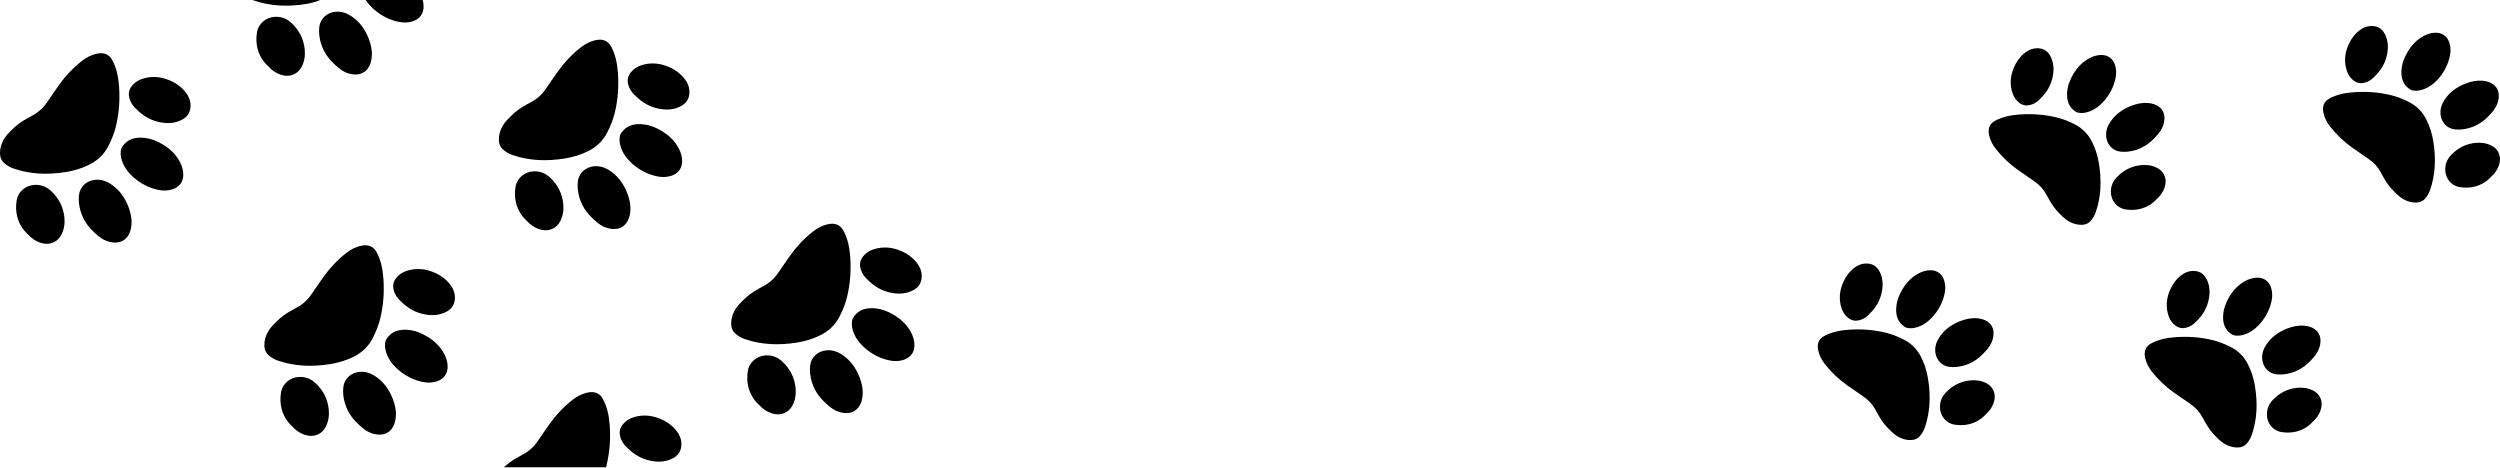
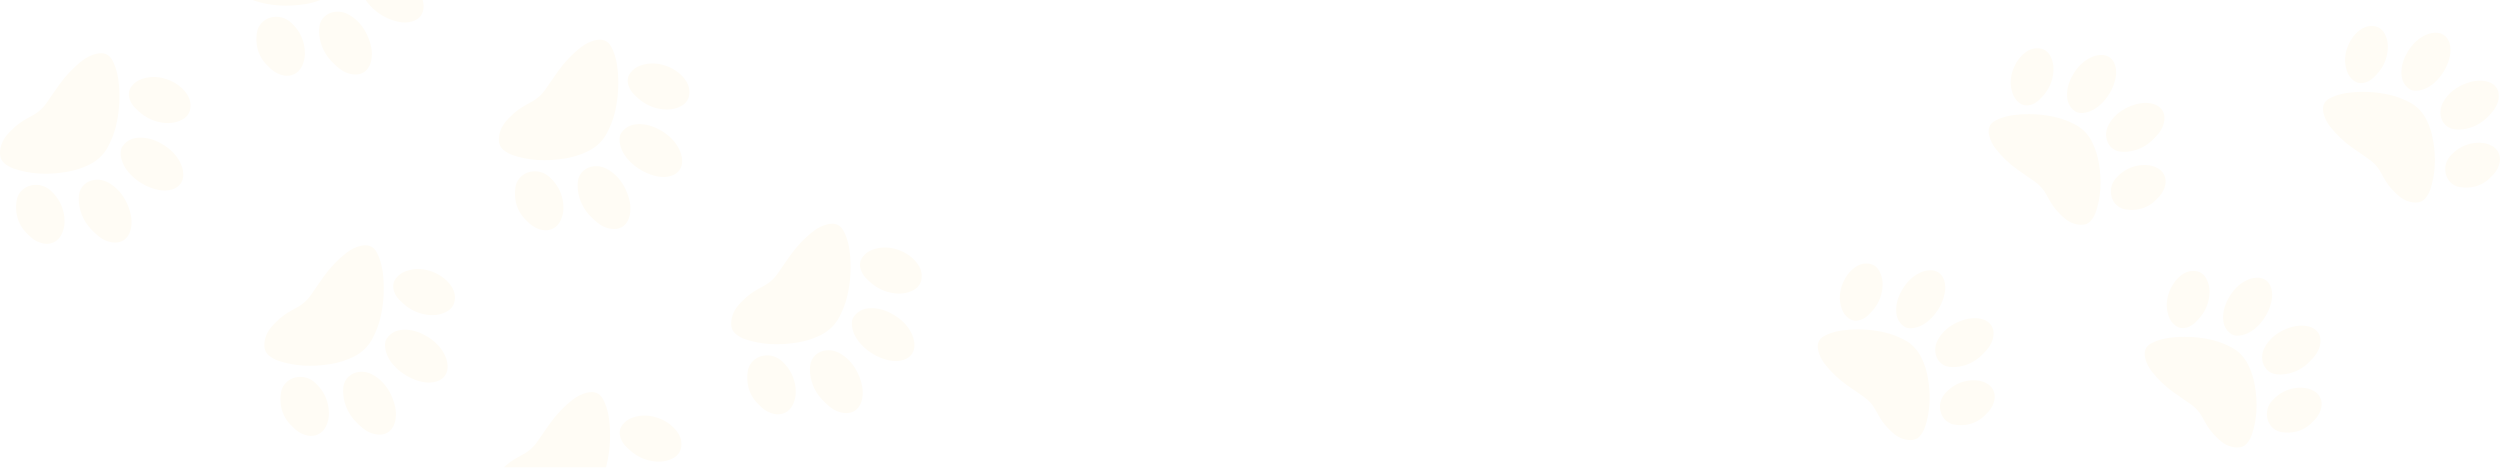
- <svg xmlns="http://www.w3.org/2000/svg" viewBox="0 0 214 40" fill="currentColor" preserveAspectRatio="xMinYMin meet">
-   <path d="M176.341 18.328C175.944 17.946 175.639 17.511 175.385 17.047C175.324 16.934 175.259 16.823 175.2 16.709C174.95 16.23 174.6 15.834 174.141 15.521C173.664 15.196 173.187 14.871 172.716 14.535C172.003 14.025 171.37 13.423 170.827 12.728C170.56 12.386 170.379 12.017 170.283 11.638C170.126 11.017 170.309 10.594 170.774 10.341C171.392 10.004 172.106 9.854 172.871 9.8C173.897 9.728 174.953 9.785 176.055 10.054C176.578 10.181 177.093 10.386 177.606 10.648C178.272 10.989 178.751 11.493 179.082 12.151C179.386 12.757 179.564 13.366 179.665 13.974C179.918 15.486 179.836 16.881 179.401 18.149C179.303 18.437 179.155 18.692 178.964 18.911C178.688 19.226 178.28 19.296 177.795 19.209C177.324 19.123 176.899 18.875 176.514 18.5C176.456 18.443 176.399 18.385 176.341 18.328Z" />
-   <path d="M184.397 11.845C183.779 12.493 183.029 12.882 182.138 12.982C181.929 13.005 181.713 13.004 181.504 12.98C180.819 12.904 180.362 12.358 180.292 11.723C180.241 11.254 180.38 10.836 180.632 10.451C181.072 9.783 181.694 9.345 182.431 9.059C182.908 8.874 183.4 8.77 183.915 8.821C184.233 8.853 184.538 8.936 184.797 9.129C185.169 9.405 185.31 9.79 185.271 10.245C185.233 10.695 185.048 11.086 184.769 11.434C184.653 11.578 184.522 11.708 184.397 11.845Z" />
-   <path d="M180.007 8.753C179.603 9.173 179.147 9.49 178.58 9.624C178.353 9.677 178.121 9.692 177.892 9.644C177.807 9.626 177.721 9.589 177.649 9.54C177.08 9.157 176.907 8.597 176.944 7.946C176.977 7.362 177.178 6.833 177.476 6.338C177.824 5.76 178.273 5.282 178.88 4.969C179.176 4.816 179.487 4.717 179.823 4.706C180.424 4.687 180.87 5.003 181.051 5.578C181.167 5.947 181.168 6.322 181.089 6.698C180.935 7.428 180.604 8.07 180.113 8.631C180.076 8.674 180.038 8.717 180.007 8.753Z" />
-   <path d="M184.62 17.037C184.228 17.462 183.752 17.746 183.191 17.884C182.782 17.985 182.368 17.99 181.952 17.926C181.184 17.808 180.727 17.166 180.693 16.501C180.668 16.001 180.83 15.568 181.17 15.2C181.746 14.579 182.452 14.215 183.297 14.134C183.772 14.088 184.232 14.157 184.66 14.376C185.195 14.649 185.463 15.201 185.355 15.791C185.284 16.18 185.101 16.515 184.844 16.811C184.775 16.891 184.695 16.962 184.62 17.037Z" />
-   <path d="M174.649 8.45C174.506 8.609 174.294 8.789 174.031 8.901C173.621 9.076 173.222 9.085 172.852 8.802C172.579 8.593 172.39 8.319 172.279 7.996C172.012 7.225 172.086 6.471 172.408 5.734C172.626 5.235 172.947 4.811 173.382 4.481C173.682 4.254 174.023 4.125 174.404 4.129C174.9 4.134 175.274 4.354 175.509 4.795C175.799 5.341 175.833 5.922 175.722 6.516C175.584 7.253 175.236 7.88 174.649 8.45Z" />
-   <path d="M204.962 16.422C204.565 16.04 204.26 15.605 204.006 15.141C203.945 15.028 203.88 14.916 203.821 14.803C203.571 14.324 203.221 13.928 202.762 13.615C202.285 13.29 201.808 12.965 201.337 12.629C200.624 12.119 199.991 11.517 199.448 10.822C199.181 10.48 199 10.111 198.904 9.732C198.747 9.11 198.93 8.688 199.395 8.435C200.013 8.097 200.727 7.947 201.492 7.894C202.518 7.822 203.574 7.879 204.676 8.148C205.199 8.275 205.714 8.48 206.227 8.742C206.893 9.082 207.372 9.586 207.703 10.245C208.007 10.851 208.185 11.46 208.286 12.068C208.539 13.58 208.457 14.975 208.023 16.243C207.924 16.531 207.776 16.786 207.585 17.005C207.309 17.32 206.901 17.39 206.416 17.303C205.945 17.217 205.52 16.969 205.135 16.594C205.077 16.537 205.02 16.479 204.962 16.422Z" />
-   <path d="M213.018 9.939C212.4 10.586 211.651 10.976 210.759 11.076C210.55 11.099 210.334 11.097 210.125 11.074C209.44 10.998 208.983 10.452 208.913 9.816C208.862 9.347 209.001 8.93 209.253 8.545C209.693 7.877 210.315 7.438 211.052 7.153C211.529 6.968 212.021 6.864 212.536 6.915C212.854 6.946 213.159 7.03 213.418 7.222C213.79 7.499 213.931 7.883 213.892 8.339C213.854 8.789 213.669 9.18 213.39 9.528C213.274 9.672 213.143 9.802 213.018 9.939Z" />
-   <path d="M208.628 6.847C208.224 7.266 207.768 7.583 207.201 7.717C206.974 7.771 206.742 7.786 206.513 7.738C206.428 7.72 206.342 7.682 206.27 7.634C205.701 7.251 205.528 6.691 205.565 6.04C205.598 5.456 205.799 4.927 206.097 4.432C206.445 3.854 206.894 3.376 207.501 3.062C207.797 2.91 208.108 2.811 208.444 2.8C209.045 2.781 209.491 3.097 209.672 3.671C209.788 4.041 209.789 4.416 209.71 4.792C209.556 5.522 209.225 6.164 208.734 6.725C208.697 6.768 208.659 6.811 208.628 6.847Z" />
-   <path d="M213.241 15.131C212.849 15.556 212.373 15.84 211.812 15.978C211.403 16.079 210.989 16.084 210.573 16.02C209.805 15.902 209.348 15.26 209.314 14.595C209.289 14.095 209.451 13.662 209.791 13.294C210.367 12.673 211.073 12.309 211.918 12.228C212.393 12.182 212.853 12.251 213.281 12.47C213.816 12.743 214.084 13.295 213.976 13.885C213.905 14.274 213.722 14.609 213.465 14.905C213.396 14.985 213.316 15.056 213.241 15.131Z" />
-   <path d="M203.27 6.544C203.127 6.703 202.915 6.883 202.652 6.995C202.242 7.17 201.843 7.179 201.473 6.896C201.2 6.687 201.011 6.413 200.9 6.09C200.633 5.319 200.707 4.565 201.029 3.828C201.247 3.329 201.568 2.905 202.003 2.575C202.303 2.348 202.644 2.219 203.025 2.223C203.521 2.228 203.895 2.448 204.13 2.889C204.42 3.435 204.454 4.016 204.343 4.61C204.205 5.347 203.857 5.974 203.27 6.544Z" />
-   <path d="M189.698 37.389C189.3 37.008 188.996 36.572 188.742 36.108C188.68 35.996 188.615 35.884 188.556 35.771C188.306 35.292 187.957 34.895 187.498 34.582C187.021 34.258 186.544 33.932 186.073 33.596C185.359 33.087 184.727 32.484 184.183 31.789C183.916 31.447 183.736 31.078 183.64 30.7C183.483 30.078 183.665 29.655 184.13 29.402C184.749 29.065 185.463 28.915 186.228 28.861C187.253 28.789 188.309 28.846 189.412 29.115C189.935 29.243 190.45 29.447 190.962 29.709C191.629 30.05 192.107 30.554 192.438 31.213C192.743 31.819 192.92 32.427 193.022 33.035C193.274 34.548 193.192 35.943 192.758 37.211C192.659 37.499 192.511 37.753 192.32 37.972C192.045 38.288 191.637 38.358 191.152 38.27C190.68 38.185 190.255 37.937 189.871 37.561C189.812 37.505 189.755 37.447 189.698 37.389Z" />
-   <path d="M197.754 30.906C197.135 31.554 196.386 31.943 195.495 32.043C195.286 32.067 195.07 32.065 194.861 32.041C194.176 31.965 193.719 31.42 193.649 30.784C193.597 30.315 193.736 29.898 193.989 29.513C194.428 28.844 195.05 28.406 195.788 28.12C196.264 27.935 196.756 27.832 197.271 27.883C197.59 27.914 197.895 27.997 198.154 28.19C198.525 28.467 198.667 28.851 198.628 29.306C198.589 29.757 198.405 30.148 198.125 30.496C198.01 30.639 197.878 30.77 197.754 30.906Z" />
-   <path d="M193.363 27.814C192.96 28.234 192.503 28.551 191.936 28.685C191.709 28.739 191.478 28.754 191.248 28.706C191.164 28.688 191.077 28.65 191.005 28.602C190.436 28.218 190.264 27.658 190.301 27.007C190.334 26.424 190.535 25.894 190.832 25.399C191.18 24.821 191.63 24.344 192.237 24.03C192.532 23.877 192.844 23.779 193.179 23.768C193.781 23.749 194.227 24.064 194.408 24.639C194.524 25.009 194.525 25.384 194.446 25.759C194.292 26.489 193.961 27.131 193.47 27.692C193.432 27.735 193.395 27.778 193.363 27.814Z" />
-   <path d="M197.976 36.098C197.585 36.523 197.109 36.807 196.548 36.946C196.138 37.046 195.725 37.052 195.308 36.988C194.541 36.869 194.083 36.227 194.05 35.562C194.024 35.062 194.186 34.63 194.527 34.262C195.102 33.64 195.808 33.277 196.654 33.195C197.128 33.15 197.588 33.218 198.016 33.437C198.551 33.711 198.82 34.263 198.712 34.852C198.641 35.242 198.458 35.577 198.2 35.873C198.131 35.953 198.051 36.023 197.976 36.098Z" />
-   <path d="M188.005 27.512C187.863 27.671 187.651 27.851 187.388 27.963C186.978 28.137 186.578 28.146 186.208 27.863C185.935 27.655 185.747 27.381 185.635 27.058C185.369 26.287 185.443 25.532 185.764 24.796C185.982 24.297 186.303 23.873 186.739 23.543C187.039 23.315 187.38 23.187 187.76 23.191C188.257 23.196 188.631 23.415 188.865 23.857C189.156 24.403 189.19 24.983 189.079 25.577C188.941 26.315 188.592 26.941 188.005 27.512Z" />
-   <path d="M161.713 36.754C161.315 36.372 161.011 35.937 160.757 35.473C160.695 35.36 160.63 35.249 160.571 35.136C160.321 34.656 159.972 34.26 159.513 33.947C159.036 33.622 158.559 33.297 158.088 32.961C157.374 32.451 156.742 31.849 156.198 31.154C155.931 30.812 155.751 30.443 155.655 30.064C155.498 29.443 155.68 29.02 156.145 28.767C156.764 28.43 157.478 28.28 158.243 28.226C159.268 28.154 160.324 28.211 161.427 28.48C161.95 28.607 162.465 28.812 162.977 29.074C163.644 29.415 164.122 29.919 164.453 30.577C164.758 31.183 164.935 31.792 165.037 32.4C165.289 33.912 165.207 35.307 164.773 36.575C164.674 36.863 164.526 37.118 164.335 37.337C164.06 37.652 163.652 37.722 163.167 37.635C162.695 37.549 162.27 37.302 161.886 36.926C161.827 36.869 161.77 36.811 161.713 36.754Z" />
-   <path d="M169.769 30.271C169.15 30.919 168.401 31.308 167.509 31.408C167.301 31.431 167.085 31.43 166.876 31.406C166.191 31.33 165.734 30.784 165.664 30.148C165.612 29.68 165.751 29.262 166.004 28.878C166.443 28.209 167.065 27.771 167.802 27.485C168.279 27.3 168.771 27.196 169.286 27.247C169.605 27.279 169.91 27.362 170.169 27.555C170.54 27.831 170.682 28.216 170.643 28.671C170.604 29.121 170.42 29.512 170.14 29.86C170.025 30.004 169.893 30.134 169.769 30.271Z" />
-   <path d="M165.378 27.179C164.975 27.599 164.518 27.916 163.951 28.05C163.724 28.103 163.493 28.118 163.263 28.07C163.179 28.052 163.092 28.015 163.02 27.966C162.451 27.583 162.279 27.023 162.316 26.372C162.349 25.788 162.549 25.259 162.847 24.764C163.195 24.186 163.645 23.708 164.252 23.395C164.547 23.242 164.859 23.143 165.194 23.132C165.796 23.113 166.242 23.429 166.422 24.004C166.539 24.373 166.54 24.748 166.461 25.124C166.306 25.854 165.976 26.496 165.485 27.057C165.447 27.1 165.41 27.143 165.378 27.179Z" />
-   <path d="M169.991 35.463C169.6 35.888 169.124 36.172 168.563 36.31C168.153 36.411 167.739 36.416 167.323 36.352C166.556 36.234 166.098 35.592 166.065 34.927C166.039 34.427 166.201 33.994 166.542 33.627C167.117 33.005 167.823 32.641 168.668 32.56C169.143 32.514 169.603 32.583 170.031 32.802C170.566 33.075 170.835 33.627 170.727 34.217C170.656 34.606 170.473 34.941 170.215 35.238C170.146 35.317 170.066 35.388 169.991 35.463Z" />
-   <path d="M160.02 26.876C159.878 27.035 159.666 27.215 159.403 27.327C158.993 27.502 158.593 27.511 158.223 27.228C157.95 27.019 157.762 26.745 157.65 26.422C157.384 25.651 157.458 24.897 157.779 24.16C157.997 23.661 158.318 23.237 158.754 22.907C159.053 22.68 159.395 22.551 159.775 22.555C160.272 22.56 160.646 22.78 160.88 23.221C161.171 23.767 161.205 24.348 161.094 24.942C160.956 25.679 160.607 26.306 160.02 26.876Z" />
-   <path d="M27.425 0C27.013 0.147 26.67 0.264 26.258 0.333C24.626 0.605 23.121 0.517 21.752 0.049C21.729 0.041 21.653 0.009 21.63 0H27.425Z" />
-   <path d="M28.556 5.43C27.857 4.764 27.437 3.956 27.329 2.996C27.304 2.771 27.306 2.539 27.331 2.314C27.413 1.576 28.002 1.084 28.688 1.008C29.194 0.953 29.645 1.102 30.06 1.375C30.782 1.848 31.254 2.518 31.563 3.312C31.763 3.825 31.874 4.355 31.819 4.91C31.785 5.253 31.695 5.582 31.488 5.86C31.189 6.261 30.774 6.413 30.283 6.371C29.797 6.329 29.375 6.131 28.999 5.83C28.844 5.705 28.703 5.564 28.556 5.43Z" />
-   <path d="M31.893 0.701C31.667 0.484 31.469 0.253 31.308 0H36.182C36.227 0.162 36.255 0.329 36.26 0.503C36.281 1.151 35.94 1.631 35.32 1.826C34.921 1.951 34.516 1.952 34.111 1.867C33.323 1.701 32.63 1.344 32.025 0.816C31.978 0.775 31.932 0.735 31.893 0.701Z" />
-   <path d="M22.953 5.669C22.494 5.248 22.187 4.735 22.038 4.13C21.93 3.689 21.924 3.244 21.993 2.796C22.121 1.969 22.814 1.477 23.531 1.44C24.071 1.413 24.538 1.587 24.935 1.954C25.606 2.574 25.998 3.334 26.086 4.245C26.135 4.756 26.061 5.251 25.825 5.712C25.53 6.288 24.934 6.578 24.297 6.462C23.877 6.385 23.516 6.188 23.196 5.911C23.11 5.836 23.034 5.75 22.953 5.669Z" />
-   <path d="M23.617 27.579C24.029 27.151 24.498 26.823 24.999 26.549C25.121 26.483 25.241 26.413 25.363 26.349C25.88 26.08 26.309 25.704 26.646 25.209C26.997 24.696 27.348 24.182 27.71 23.675C28.26 22.906 28.91 22.225 29.661 21.64C30.029 21.352 30.428 21.157 30.836 21.054C31.507 20.885 31.963 21.082 32.237 21.582C32.6 22.249 32.762 23.018 32.82 23.841C32.898 24.946 32.837 26.083 32.546 27.271C32.409 27.834 32.188 28.389 31.905 28.941C31.537 29.658 30.994 30.174 30.283 30.53C29.629 30.859 28.972 31.049 28.316 31.159C26.683 31.431 25.178 31.342 23.809 30.875C23.499 30.769 23.224 30.609 22.988 30.403C22.647 30.107 22.572 29.667 22.666 29.145C22.758 28.637 23.026 28.179 23.431 27.765C23.492 27.702 23.555 27.641 23.617 27.579Z" />
-   <path d="M30.613 36.255C29.914 35.589 29.494 34.782 29.386 33.822C29.361 33.597 29.363 33.365 29.388 33.139C29.47 32.401 30.059 31.91 30.745 31.834C31.252 31.779 31.702 31.928 32.117 32.201C32.839 32.674 33.312 33.343 33.62 34.138C33.82 34.651 33.932 35.181 33.877 35.736C33.843 36.078 33.753 36.407 33.545 36.686C33.246 37.087 32.831 37.239 32.34 37.197C31.854 37.155 31.432 36.957 31.056 36.656C30.901 36.531 30.761 36.389 30.613 36.255Z" />
-   <path d="M33.95 31.527C33.497 31.092 33.155 30.601 33.011 29.99C32.953 29.745 32.936 29.496 32.988 29.249C33.008 29.158 33.048 29.065 33.101 28.987C33.514 28.374 34.119 28.189 34.821 28.228C35.451 28.264 36.022 28.48 36.556 28.801C37.18 29.176 37.696 29.66 38.034 30.314C38.199 30.632 38.306 30.967 38.317 31.329C38.338 31.977 37.997 32.457 37.377 32.651C36.978 32.776 36.573 32.778 36.168 32.693C35.38 32.526 34.687 32.17 34.082 31.642C34.036 31.601 33.989 31.561 33.95 31.527Z" />
-   <path d="M25.01 36.495C24.552 36.074 24.245 35.561 24.096 34.956C23.987 34.515 23.981 34.07 24.05 33.622C24.178 32.795 24.871 32.302 25.589 32.266C26.128 32.239 26.595 32.413 26.992 32.78C27.663 33.4 28.055 34.16 28.143 35.07C28.192 35.582 28.118 36.077 27.882 36.538C27.587 37.114 26.991 37.404 26.355 37.288C25.934 37.211 25.573 37.013 25.253 36.736C25.167 36.662 25.091 36.576 25.01 36.495Z" />
-   <path d="M34.277 25.756C34.105 25.603 33.911 25.374 33.79 25.091C33.602 24.649 33.592 24.219 33.898 23.82C34.123 23.527 34.418 23.323 34.767 23.203C35.599 22.916 36.413 22.996 37.208 23.342C37.746 23.577 38.204 23.923 38.56 24.392C38.806 24.715 38.945 25.083 38.94 25.492C38.935 26.027 38.698 26.43 38.221 26.682C37.632 26.995 37.006 27.032 36.364 26.912C35.569 26.763 34.893 26.388 34.277 25.756Z" />
-   <path d="M0.988 11.138C1.4 10.71 1.87 10.382 2.371 10.109C2.492 10.043 2.613 9.972 2.735 9.909C3.252 9.64 3.68 9.264 4.018 8.769C4.368 8.255 4.719 7.742 5.082 7.234C5.632 6.466 6.282 5.784 7.032 5.199C7.401 4.911 7.799 4.717 8.208 4.614C8.879 4.445 9.335 4.641 9.608 5.142C9.972 5.808 10.134 6.577 10.192 7.401C10.269 8.506 10.208 9.643 9.918 10.831C9.78 11.394 9.559 11.948 9.276 12.501C8.909 13.218 8.365 13.733 7.654 14.09C7 14.418 6.343 14.609 5.687 14.718C4.055 14.991 2.549 14.902 1.181 14.434C0.87 14.328 0.595 14.169 0.359 13.963C0.019 13.666 -0.057 13.227 0.038 12.705C0.13 12.197 0.397 11.739 0.802 11.325C0.864 11.262 0.926 11.2 0.988 11.138Z" />
-   <path d="M7.985 19.815C7.286 19.149 6.866 18.342 6.758 17.382C6.733 17.157 6.734 16.924 6.76 16.699C6.842 15.961 7.431 15.469 8.117 15.394C8.623 15.338 9.073 15.488 9.489 15.76C10.21 16.233 10.683 16.903 10.992 17.697C11.191 18.211 11.303 18.74 11.248 19.295C11.214 19.638 11.124 19.967 10.916 20.246C10.618 20.646 10.203 20.798 9.712 20.756C9.225 20.715 8.803 20.516 8.428 20.215C8.273 20.091 8.132 19.949 7.985 19.815Z" />
-   <path d="M11.322 15.086C10.869 14.651 10.527 14.16 10.382 13.55C10.324 13.305 10.308 13.056 10.36 12.809C10.379 12.717 10.42 12.624 10.472 12.547C10.886 11.934 11.49 11.748 12.193 11.788C12.823 11.823 13.394 12.04 13.928 12.36C14.552 12.735 15.067 13.219 15.406 13.873C15.57 14.191 15.677 14.527 15.689 14.888C15.71 15.536 15.369 16.016 14.748 16.211C14.349 16.336 13.945 16.337 13.54 16.252C12.752 16.086 12.059 15.73 11.453 15.201C11.407 15.161 11.361 15.12 11.322 15.086Z" />
-   <path d="M2.381 20.055C1.923 19.633 1.616 19.12 1.467 18.516C1.359 18.075 1.352 17.629 1.422 17.181C1.549 16.355 2.242 15.862 2.96 15.825C3.5 15.798 3.967 15.972 4.363 16.339C5.034 16.959 5.427 17.72 5.514 18.63C5.564 19.141 5.49 19.637 5.253 20.098C4.958 20.674 4.362 20.963 3.726 20.847C3.306 20.77 2.944 20.573 2.625 20.296C2.539 20.221 2.462 20.135 2.381 20.055Z" />
-   <path d="M11.648 9.315C11.477 9.162 11.282 8.934 11.162 8.65C10.973 8.209 10.964 7.778 11.269 7.38C11.494 7.086 11.79 6.883 12.138 6.763C12.97 6.476 13.785 6.556 14.579 6.902C15.118 7.136 15.576 7.482 15.932 7.951C16.177 8.274 16.316 8.642 16.312 9.052C16.306 9.586 16.069 9.989 15.593 10.242C15.004 10.555 14.377 10.591 13.736 10.472C12.94 10.323 12.264 9.948 11.648 9.315Z" />
-   <path d="M63.576 25.735C63.988 25.307 64.458 24.979 64.959 24.706C65.081 24.64 65.201 24.57 65.323 24.506C65.84 24.237 66.268 23.861 66.606 23.366C66.956 22.852 67.307 22.339 67.67 21.831C68.22 21.063 68.87 20.381 69.62 19.796C69.989 19.508 70.388 19.314 70.796 19.211C71.467 19.042 71.923 19.238 72.196 19.739C72.56 20.405 72.722 21.174 72.78 21.998C72.858 23.103 72.796 24.24 72.506 25.428C72.368 25.991 72.147 26.545 71.865 27.098C71.497 27.815 70.953 28.33 70.242 28.687C69.588 29.015 68.931 29.206 68.275 29.315C66.643 29.587 65.138 29.499 63.769 29.032C63.458 28.925 63.184 28.766 62.947 28.56C62.607 28.263 62.531 27.824 62.626 27.302C62.718 26.794 62.985 26.336 63.391 25.922C63.452 25.859 63.514 25.797 63.576 25.735Z" />
-   <path d="M70.573 34.412C69.874 33.746 69.454 32.939 69.346 31.979C69.321 31.754 69.323 31.521 69.348 31.296C69.43 30.558 70.019 30.066 70.705 29.991C71.211 29.935 71.662 30.085 72.077 30.357C72.799 30.831 73.271 31.5 73.58 32.294C73.779 32.808 73.891 33.337 73.836 33.892C73.802 34.235 73.712 34.564 73.504 34.843C73.206 35.243 72.791 35.395 72.3 35.353C71.814 35.312 71.392 35.113 71.016 34.812C70.861 34.688 70.72 34.546 70.573 34.412Z" />
-   <path d="M73.91 29.683C73.457 29.248 73.115 28.757 72.97 28.147C72.912 27.902 72.896 27.653 72.948 27.406C72.967 27.314 73.008 27.221 73.06 27.144C73.474 26.531 74.078 26.345 74.781 26.385C75.411 26.42 75.982 26.637 76.516 26.957C77.14 27.332 77.656 27.816 77.994 28.47C78.159 28.788 78.265 29.124 78.277 29.485C78.298 30.133 77.957 30.613 77.337 30.808C76.938 30.933 76.533 30.934 76.128 30.849C75.34 30.683 74.647 30.327 74.042 29.798C73.995 29.758 73.949 29.717 73.91 29.683Z" />
-   <path d="M64.97 34.652C64.511 34.23 64.204 33.717 64.055 33.113C63.947 32.672 63.941 32.226 64.01 31.778C64.138 30.952 64.831 30.459 65.548 30.422C66.088 30.395 66.555 30.57 66.952 30.936C67.623 31.556 68.015 32.316 68.103 33.227C68.152 33.738 68.078 34.234 67.842 34.695C67.547 35.271 66.951 35.56 66.314 35.444C65.894 35.367 65.532 35.17 65.213 34.893C65.127 34.819 65.05 34.732 64.97 34.652Z" />
-   <path d="M74.236 23.913C74.065 23.759 73.871 23.531 73.75 23.247C73.561 22.806 73.552 22.375 73.857 21.977C74.082 21.683 74.378 21.48 74.727 21.36C75.559 21.073 76.373 21.153 77.168 21.499C77.706 21.733 78.164 22.079 78.52 22.548C78.765 22.871 78.904 23.239 78.9 23.649C78.894 24.183 78.657 24.586 78.181 24.839C77.592 25.152 76.965 25.189 76.324 25.069C75.528 24.92 74.852 24.545 74.236 23.913Z" />
-   <path d="M53.665 38.298C53.494 38.145 53.299 37.916 53.178 37.633C52.99 37.191 52.98 36.761 53.286 36.362C53.511 36.069 53.806 35.865 54.155 35.745C54.987 35.458 55.801 35.538 56.596 35.884C57.135 36.119 57.592 36.465 57.949 36.934C58.194 37.257 58.333 37.624 58.329 38.034C58.323 38.569 58.086 38.972 57.61 39.224C57.02 39.537 56.394 39.574 55.753 39.454C54.957 39.305 54.281 38.93 53.665 38.298Z" />
-   <path d="M43.691 9.98C44.103 9.552 44.572 9.224 45.074 8.95C45.195 8.884 45.316 8.814 45.438 8.751C45.955 8.481 46.383 8.105 46.72 7.611C47.071 7.097 47.422 6.583 47.785 6.076C48.334 5.307 48.984 4.626 49.735 4.041C50.104 3.753 50.502 3.559 50.911 3.455C51.581 3.286 52.038 3.483 52.311 3.983C52.675 4.65 52.837 5.419 52.894 6.242C52.972 7.347 52.911 8.484 52.621 9.672C52.483 10.235 52.262 10.79 51.979 11.342C51.612 12.06 51.068 12.575 50.357 12.932C49.703 13.26 49.046 13.45 48.39 13.56C46.758 13.832 45.252 13.743 43.884 13.276C43.573 13.17 43.298 13.011 43.062 12.805C42.721 12.508 42.646 12.068 42.74 11.546C42.832 11.038 43.1 10.58 43.505 10.166C43.566 10.104 43.629 10.042 43.691 9.98Z" />
-   <path d="M50.688 18.657C49.989 17.991 49.568 17.183 49.461 16.223C49.435 15.998 49.437 15.766 49.462 15.541C49.545 14.803 50.134 14.311 50.82 14.235C51.326 14.18 51.776 14.329 52.191 14.602C52.913 15.075 53.386 15.745 53.694 16.539C53.894 17.052 54.006 17.582 53.951 18.137C53.917 18.48 53.827 18.809 53.619 19.087C53.32 19.488 52.906 19.64 52.414 19.598C51.928 19.556 51.506 19.358 51.131 19.057C50.976 18.932 50.835 18.791 50.688 18.657Z" />
-   <path d="M54.024 13.928C53.572 13.493 53.229 13.002 53.085 12.391C53.027 12.146 53.011 11.897 53.063 11.65C53.082 11.559 53.123 11.466 53.175 11.388C53.588 10.775 54.193 10.59 54.896 10.629C55.525 10.665 56.096 10.881 56.63 11.202C57.255 11.577 57.77 12.061 58.108 12.715C58.273 13.033 58.38 13.368 58.392 13.73C58.412 14.378 58.072 14.858 57.451 15.053C57.052 15.178 56.647 15.179 56.242 15.094C55.455 14.928 54.761 14.571 54.156 14.043C54.11 14.002 54.063 13.962 54.024 13.928Z" />
-   <path d="M45.084 18.896C44.626 18.475 44.319 17.962 44.17 17.357C44.061 16.916 44.055 16.471 44.124 16.023C44.252 15.196 44.945 14.704 45.663 14.667C46.203 14.64 46.669 14.814 47.066 15.181C47.737 15.801 48.13 16.561 48.217 17.471C48.267 17.983 48.193 18.478 47.956 18.939C47.661 19.515 47.065 19.805 46.429 19.689C46.009 19.612 45.647 19.415 45.327 19.138C45.241 19.063 45.165 18.977 45.084 18.896Z" />
-   <path d="M54.351 8.157C54.18 8.004 53.985 7.775 53.864 7.492C53.676 7.05 53.666 6.62 53.972 6.222C54.197 5.928 54.492 5.725 54.841 5.604C55.673 5.318 56.487 5.397 57.282 5.743C57.821 5.978 58.278 6.324 58.635 6.793C58.88 7.116 59.019 7.484 59.014 7.893C59.009 8.428 58.772 8.831 58.295 9.084C57.706 9.396 57.08 9.433 56.439 9.313C55.643 9.165 54.967 8.789 54.351 8.157Z" />
-   <path d="M43.135 40C43.51 39.642 43.928 39.358 44.37 39.117C44.492 39.05 44.612 38.98 44.734 38.917C45.252 38.648 45.68 38.271 46.017 37.777C46.368 37.263 46.719 36.749 47.081 36.242C47.631 35.474 48.281 34.792 49.032 34.207C49.401 33.919 49.799 33.725 50.208 33.622C50.878 33.453 51.335 33.649 51.608 34.15C51.972 34.816 52.133 35.585 52.191 36.409C52.269 37.514 52.208 38.651 51.917 39.839C51.904 39.892 51.89 39.946 51.876 40H43.135Z" />
+ <svg xmlns="http://www.w3.org/2000/svg" viewBox="0 0 214 40">
+   <path d="M176.341 18.328C175.944 17.946 175.639 17.511 175.385 17.047C175.324 16.934 175.259 16.823 175.2 16.709C174.95 16.23 174.6 15.834 174.141 15.521C173.664 15.196 173.187 14.871 172.716 14.535C172.003 14.025 171.37 13.423 170.827 12.728C170.56 12.386 170.379 12.017 170.283 11.638C170.126 11.017 170.309 10.594 170.774 10.341C171.392 10.004 172.106 9.854 172.871 9.8C173.897 9.728 174.953 9.785 176.055 10.054C176.578 10.181 177.093 10.386 177.606 10.648C178.272 10.989 178.751 11.493 179.082 12.151C179.386 12.757 179.564 13.366 179.665 13.974C179.918 15.486 179.836 16.881 179.401 18.149C179.303 18.437 179.155 18.692 178.964 18.911C178.688 19.226 178.28 19.296 177.795 19.209C177.324 19.123 176.899 18.875 176.514 18.5C176.456 18.443 176.399 18.385 176.341 18.328Z" fill="#FFFCF5" />
+   <path d="M184.397 11.845C183.779 12.493 183.029 12.882 182.138 12.982C181.929 13.005 181.713 13.004 181.504 12.98C180.819 12.904 180.362 12.358 180.292 11.723C180.241 11.254 180.38 10.836 180.632 10.451C181.072 9.783 181.694 9.345 182.431 9.059C182.908 8.874 183.4 8.77 183.915 8.821C184.233 8.853 184.538 8.936 184.797 9.129C185.169 9.405 185.31 9.79 185.271 10.245C185.233 10.695 185.048 11.086 184.769 11.434C184.653 11.578 184.522 11.708 184.397 11.845Z" fill="#FFFCF5" />
+   <path d="M180.007 8.753C179.603 9.173 179.147 9.49 178.58 9.624C178.353 9.677 178.121 9.692 177.892 9.644C177.807 9.626 177.721 9.589 177.649 9.54C177.08 9.157 176.907 8.597 176.944 7.946C176.977 7.362 177.178 6.833 177.476 6.338C177.824 5.76 178.273 5.282 178.88 4.969C179.176 4.816 179.487 4.717 179.823 4.706C180.424 4.687 180.87 5.003 181.051 5.578C181.167 5.947 181.168 6.322 181.089 6.698C180.935 7.428 180.604 8.07 180.113 8.631C180.076 8.674 180.038 8.717 180.007 8.753Z" fill="#FFFCF5" />
+   <path d="M184.62 17.037C184.228 17.462 183.752 17.746 183.191 17.884C182.782 17.985 182.368 17.99 181.952 17.926C181.184 17.808 180.727 17.166 180.693 16.501C180.668 16.001 180.83 15.568 181.17 15.2C181.746 14.579 182.452 14.215 183.297 14.134C183.772 14.088 184.232 14.157 184.66 14.376C185.195 14.649 185.463 15.201 185.355 15.791C185.284 16.18 185.101 16.515 184.844 16.811C184.775 16.891 184.695 16.962 184.62 17.037Z" fill="#FFFCF5" />
+   <path d="M174.649 8.45C174.506 8.609 174.294 8.789 174.031 8.901C173.621 9.076 173.222 9.085 172.852 8.802C172.579 8.593 172.39 8.319 172.279 7.996C172.012 7.225 172.086 6.471 172.408 5.734C172.626 5.235 172.947 4.811 173.382 4.481C173.682 4.254 174.023 4.125 174.404 4.129C174.9 4.134 175.274 4.354 175.509 4.795C175.799 5.341 175.833 5.922 175.722 6.516C175.584 7.253 175.236 7.88 174.649 8.45Z" fill="#FFFCF5" />
+   <path d="M204.962 16.422C204.565 16.04 204.26 15.605 204.006 15.141C203.945 15.028 203.88 14.916 203.821 14.803C203.571 14.324 203.221 13.928 202.762 13.615C202.285 13.29 201.808 12.965 201.337 12.629C200.624 12.119 199.991 11.517 199.448 10.822C199.181 10.48 199 10.111 198.904 9.732C198.747 9.11 198.93 8.688 199.395 8.435C200.013 8.097 200.727 7.947 201.492 7.894C202.518 7.822 203.574 7.879 204.676 8.148C205.199 8.275 205.714 8.48 206.227 8.742C206.893 9.082 207.372 9.586 207.703 10.245C208.007 10.851 208.185 11.46 208.286 12.068C208.539 13.58 208.457 14.975 208.023 16.243C207.924 16.531 207.776 16.786 207.585 17.005C207.309 17.32 206.901 17.39 206.416 17.303C205.945 17.217 205.52 16.969 205.135 16.594C205.077 16.537 205.02 16.479 204.962 16.422Z" fill="#FFFCF5" />
+   <path d="M213.018 9.939C212.4 10.586 211.651 10.976 210.759 11.076C210.55 11.099 210.334 11.097 210.125 11.074C209.44 10.998 208.983 10.452 208.913 9.816C208.862 9.347 209.001 8.93 209.253 8.545C209.693 7.877 210.315 7.438 211.052 7.153C211.529 6.968 212.021 6.864 212.536 6.915C212.854 6.946 213.159 7.03 213.418 7.222C213.79 7.499 213.931 7.883 213.892 8.339C213.854 8.789 213.669 9.18 213.39 9.528C213.274 9.672 213.143 9.802 213.018 9.939Z" fill="#FFFCF5" />
+   <path d="M208.628 6.847C208.224 7.266 207.768 7.583 207.201 7.717C206.974 7.771 206.742 7.786 206.513 7.738C206.428 7.72 206.342 7.682 206.27 7.634C205.701 7.251 205.528 6.691 205.565 6.04C205.598 5.456 205.799 4.927 206.097 4.432C206.445 3.854 206.894 3.376 207.501 3.062C207.797 2.91 208.108 2.811 208.444 2.8C209.045 2.781 209.491 3.097 209.672 3.671C209.788 4.041 209.789 4.416 209.71 4.792C209.556 5.522 209.225 6.164 208.734 6.725C208.697 6.768 208.659 6.811 208.628 6.847Z" fill="#FFFCF5" />
+   <path d="M213.241 15.131C212.849 15.556 212.373 15.84 211.812 15.978C211.403 16.079 210.989 16.084 210.573 16.02C209.805 15.902 209.348 15.26 209.314 14.595C209.289 14.095 209.451 13.662 209.791 13.294C210.367 12.673 211.073 12.309 211.918 12.228C212.393 12.182 212.853 12.251 213.281 12.47C213.816 12.743 214.084 13.295 213.976 13.885C213.905 14.274 213.722 14.609 213.465 14.905C213.396 14.985 213.316 15.056 213.241 15.131Z" fill="#FFFCF5" />
+   <path d="M203.27 6.544C203.127 6.703 202.915 6.883 202.652 6.995C202.242 7.17 201.843 7.179 201.473 6.896C201.2 6.687 201.011 6.413 200.9 6.09C200.633 5.319 200.707 4.565 201.029 3.828C201.247 3.329 201.568 2.905 202.003 2.575C202.303 2.348 202.644 2.219 203.025 2.223C203.521 2.228 203.895 2.448 204.13 2.889C204.42 3.435 204.454 4.016 204.343 4.61C204.205 5.347 203.857 5.974 203.27 6.544Z" fill="#FFFCF5" />
+   <path d="M189.698 37.389C189.3 37.008 188.996 36.572 188.742 36.108C188.68 35.996 188.615 35.884 188.556 35.771C188.306 35.292 187.957 34.895 187.498 34.582C187.021 34.258 186.544 33.932 186.073 33.596C185.359 33.087 184.727 32.484 184.183 31.789C183.916 31.447 183.736 31.078 183.64 30.7C183.483 30.078 183.665 29.655 184.13 29.402C184.749 29.065 185.463 28.915 186.228 28.861C187.253 28.789 188.309 28.846 189.412 29.115C189.935 29.243 190.45 29.447 190.962 29.709C191.629 30.05 192.107 30.554 192.438 31.213C192.743 31.819 192.92 32.427 193.022 33.035C193.274 34.548 193.192 35.943 192.758 37.211C192.659 37.499 192.511 37.753 192.32 37.972C192.045 38.288 191.637 38.358 191.152 38.27C190.68 38.185 190.255 37.937 189.871 37.561C189.812 37.505 189.755 37.447 189.698 37.389Z" fill="#FFFCF5" />
+   <path d="M197.754 30.906C197.135 31.554 196.386 31.943 195.495 32.043C195.286 32.067 195.07 32.065 194.861 32.041C194.176 31.965 193.719 31.42 193.649 30.784C193.597 30.315 193.736 29.898 193.989 29.513C194.428 28.844 195.05 28.406 195.788 28.12C196.264 27.935 196.756 27.832 197.271 27.883C197.59 27.914 197.895 27.997 198.154 28.19C198.525 28.467 198.667 28.851 198.628 29.306C198.589 29.757 198.405 30.148 198.125 30.496C198.01 30.639 197.878 30.77 197.754 30.906Z" fill="#FFFCF5" />
+   <path d="M193.363 27.814C192.96 28.234 192.503 28.551 191.936 28.685C191.709 28.739 191.478 28.754 191.248 28.706C191.164 28.688 191.077 28.65 191.005 28.602C190.436 28.218 190.264 27.658 190.301 27.007C190.334 26.424 190.535 25.894 190.832 25.399C191.18 24.821 191.63 24.344 192.237 24.03C192.532 23.877 192.844 23.779 193.179 23.768C193.781 23.749 194.227 24.064 194.408 24.639C194.524 25.009 194.525 25.384 194.446 25.759C194.292 26.489 193.961 27.131 193.47 27.692C193.432 27.735 193.395 27.778 193.363 27.814Z" fill="#FFFCF5" />
+   <path d="M197.976 36.098C197.585 36.523 197.109 36.807 196.548 36.946C196.138 37.046 195.725 37.052 195.308 36.988C194.541 36.869 194.083 36.227 194.05 35.562C194.024 35.062 194.186 34.63 194.527 34.262C195.102 33.64 195.808 33.277 196.654 33.195C197.128 33.15 197.588 33.218 198.016 33.437C198.551 33.711 198.82 34.263 198.712 34.852C198.641 35.242 198.458 35.577 198.2 35.873C198.131 35.953 198.051 36.023 197.976 36.098Z" fill="#FFFCF5" />
+   <path d="M188.005 27.512C187.863 27.671 187.651 27.851 187.388 27.963C186.978 28.137 186.578 28.146 186.208 27.863C185.935 27.655 185.747 27.381 185.635 27.058C185.369 26.287 185.443 25.532 185.764 24.796C185.982 24.297 186.303 23.873 186.739 23.543C187.039 23.315 187.38 23.187 187.76 23.191C188.257 23.196 188.631 23.415 188.865 23.857C189.156 24.403 189.19 24.983 189.079 25.577C188.941 26.315 188.592 26.941 188.005 27.512Z" fill="#FFFCF5" />
+   <path d="M161.713 36.754C161.315 36.372 161.011 35.937 160.757 35.473C160.695 35.36 160.63 35.249 160.571 35.136C160.321 34.656 159.972 34.26 159.513 33.947C159.036 33.622 158.559 33.297 158.088 32.961C157.374 32.451 156.742 31.849 156.198 31.154C155.931 30.812 155.751 30.443 155.655 30.064C155.498 29.443 155.68 29.02 156.145 28.767C156.764 28.43 157.478 28.28 158.243 28.226C159.268 28.154 160.324 28.211 161.427 28.48C161.95 28.607 162.465 28.812 162.977 29.074C163.644 29.415 164.122 29.919 164.453 30.577C164.758 31.183 164.935 31.792 165.037 32.4C165.289 33.912 165.207 35.307 164.773 36.575C164.674 36.863 164.526 37.118 164.335 37.337C164.06 37.652 163.652 37.722 163.167 37.635C162.695 37.549 162.27 37.302 161.886 36.926C161.827 36.869 161.77 36.811 161.713 36.754Z" fill="#FFFCF5" />
+   <path d="M169.769 30.271C169.15 30.919 168.401 31.308 167.509 31.408C167.301 31.431 167.085 31.43 166.876 31.406C166.191 31.33 165.734 30.784 165.664 30.148C165.612 29.68 165.751 29.262 166.004 28.878C166.443 28.209 167.065 27.771 167.802 27.485C168.279 27.3 168.771 27.196 169.286 27.247C169.605 27.279 169.91 27.362 170.169 27.555C170.54 27.831 170.682 28.216 170.643 28.671C170.604 29.121 170.42 29.512 170.14 29.86C170.025 30.004 169.893 30.134 169.769 30.271Z" fill="#FFFCF5" />
+   <path d="M165.378 27.179C164.975 27.599 164.518 27.916 163.951 28.05C163.724 28.103 163.493 28.118 163.263 28.07C163.179 28.052 163.092 28.015 163.02 27.966C162.451 27.583 162.279 27.023 162.316 26.372C162.349 25.788 162.549 25.259 162.847 24.764C163.195 24.186 163.645 23.708 164.252 23.395C164.547 23.242 164.859 23.143 165.194 23.132C165.796 23.113 166.242 23.429 166.423 24.004C166.539 24.373 166.54 24.748 166.461 25.124C166.306 25.854 165.976 26.496 165.485 27.057C165.447 27.1 165.41 27.143 165.378 27.179Z" fill="#FFFCF5" />
+   <path d="M169.991 35.463C169.6 35.888 169.124 36.172 168.563 36.31C168.153 36.411 167.739 36.416 167.323 36.352C166.556 36.234 166.098 35.592 166.065 34.927C166.039 34.427 166.201 33.994 166.542 33.627C167.117 33.005 167.823 32.641 168.668 32.56C169.143 32.514 169.603 32.583 170.031 32.802C170.566 33.075 170.835 33.627 170.727 34.217C170.656 34.606 170.473 34.941 170.215 35.238C170.146 35.317 170.066 35.388 169.991 35.463Z" fill="#FFFCF5" />
+   <path d="M160.02 26.876C159.878 27.035 159.666 27.215 159.403 27.327C158.993 27.502 158.593 27.511 158.223 27.228C157.95 27.019 157.762 26.745 157.65 26.422C157.384 25.651 157.458 24.897 157.779 24.16C157.997 23.661 158.318 23.237 158.754 22.907C159.053 22.68 159.395 22.551 159.775 22.555C160.272 22.56 160.646 22.78 160.88 23.221C161.171 23.767 161.205 24.348 161.094 24.942C160.956 25.679 160.607 26.306 160.02 26.876Z" fill="#FFFCF5" />
+   <path d="M27.425 0C27.013 0.147 26.67 0.264 26.258 0.333C24.626 0.605 23.121 0.517 21.752 0.049C21.729 0.041 21.653 0.009 21.63 0H27.425Z" fill="#FFFCF5" />
+   <path d="M28.556 5.43C27.857 4.764 27.437 3.956 27.329 2.996C27.304 2.771 27.306 2.539 27.331 2.314C27.413 1.576 28.002 1.084 28.688 1.008C29.194 0.953 29.645 1.102 30.06 1.375C30.782 1.848 31.254 2.518 31.563 3.312C31.763 3.825 31.874 4.355 31.819 4.91C31.785 5.253 31.695 5.582 31.488 5.86C31.189 6.261 30.774 6.413 30.283 6.371C29.797 6.329 29.375 6.131 28.999 5.83C28.844 5.705 28.703 5.564 28.556 5.43Z" fill="#FFFCF5" />
+   <path d="M31.893 0.701C31.667 0.484 31.469 0.253 31.308 0H36.182C36.227 0.162 36.255 0.329 36.26 0.503C36.281 1.151 35.94 1.631 35.32 1.826C34.921 1.951 34.516 1.952 34.111 1.867C33.323 1.701 32.63 1.344 32.025 0.816C31.978 0.775 31.932 0.735 31.893 0.701Z" fill="#FFFCF5" />
+   <path d="M22.953 5.669C22.494 5.248 22.187 4.735 22.038 4.13C21.93 3.689 21.924 3.244 21.993 2.796C22.121 1.969 22.814 1.477 23.531 1.44C24.071 1.413 24.538 1.587 24.935 1.954C25.606 2.574 25.998 3.334 26.086 4.245C26.135 4.756 26.061 5.251 25.825 5.712C25.53 6.288 24.934 6.578 24.297 6.462C23.877 6.385 23.516 6.188 23.196 5.911C23.11 5.836 23.034 5.75 22.953 5.669Z" fill="#FFFCF5" />
+   <path d="M23.617 27.579C24.029 27.151 24.498 26.823 24.999 26.549C25.121 26.483 25.241 26.413 25.363 26.349C25.88 26.08 26.309 25.704 26.646 25.209C26.997 24.696 27.348 24.182 27.71 23.675C28.26 22.906 28.91 22.225 29.661 21.64C30.029 21.352 30.428 21.157 30.836 21.054C31.507 20.885 31.963 21.082 32.237 21.582C32.6 22.249 32.762 23.018 32.82 23.841C32.898 24.946 32.837 26.083 32.546 27.271C32.409 27.834 32.188 28.389 31.905 28.941C31.537 29.658 30.994 30.174 30.283 30.53C29.629 30.859 28.972 31.049 28.316 31.159C26.683 31.431 25.178 31.342 23.809 30.875C23.499 30.769 23.224 30.609 22.988 30.403C22.647 30.107 22.572 29.667 22.666 29.145C22.758 28.637 23.026 28.179 23.431 27.765C23.492 27.702 23.555 27.641 23.617 27.579Z" fill="#FFFCF5" />
+   <path d="M30.613 36.255C29.914 35.589 29.494 34.782 29.386 33.822C29.361 33.597 29.363 33.365 29.388 33.139C29.47 32.401 30.059 31.91 30.745 31.834C31.252 31.779 31.702 31.928 32.117 32.201C32.839 32.674 33.312 33.343 33.62 34.138C33.82 34.651 33.932 35.181 33.877 35.736C33.843 36.078 33.753 36.407 33.545 36.686C33.246 37.087 32.831 37.239 32.34 37.197C31.854 37.155 31.432 36.957 31.056 36.656C30.901 36.531 30.761 36.389 30.613 36.255Z" fill="#FFFCF5" />
+   <path d="M33.95 31.527C33.497 31.092 33.155 30.601 33.011 29.99C32.953 29.745 32.936 29.496 32.988 29.249C33.008 29.158 33.048 29.065 33.101 28.987C33.514 28.374 34.119 28.189 34.821 28.228C35.451 28.264 36.022 28.48 36.556 28.801C37.18 29.176 37.696 29.66 38.034 30.314C38.199 30.632 38.306 30.967 38.317 31.329C38.338 31.977 37.997 32.457 37.377 32.651C36.978 32.776 36.573 32.778 36.168 32.693C35.38 32.526 34.687 32.17 34.082 31.642C34.036 31.601 33.989 31.561 33.95 31.527Z" fill="#FFFCF5" />
+   <path d="M25.01 36.495C24.552 36.074 24.245 35.561 24.096 34.956C23.987 34.515 23.981 34.07 24.05 33.622C24.178 32.795 24.871 32.302 25.589 32.266C26.128 32.239 26.595 32.413 26.992 32.78C27.663 33.4 28.055 34.16 28.143 35.07C28.192 35.582 28.118 36.077 27.882 36.538C27.587 37.114 26.991 37.404 26.355 37.288C25.934 37.211 25.573 37.013 25.253 36.736C25.167 36.662 25.091 36.576 25.01 36.495Z" fill="#FFFCF5" />
+   <path d="M34.277 25.756C34.105 25.603 33.911 25.374 33.79 25.091C33.602 24.649 33.592 24.219 33.898 23.82C34.123 23.527 34.418 23.323 34.767 23.203C35.599 22.916 36.413 22.996 37.208 23.342C37.746 23.577 38.204 23.923 38.56 24.392C38.806 24.715 38.945 25.083 38.94 25.492C38.935 26.027 38.698 26.43 38.221 26.682C37.632 26.995 37.006 27.032 36.364 26.912C35.569 26.763 34.893 26.388 34.277 25.756Z" fill="#FFFCF5" />
+   <path d="M0.988 11.138C1.4 10.71 1.87 10.382 2.371 10.109C2.492 10.043 2.613 9.972 2.735 9.909C3.252 9.64 3.68 9.264 4.018 8.769C4.368 8.255 4.719 7.742 5.082 7.234C5.632 6.466 6.282 5.784 7.032 5.199C7.401 4.911 7.799 4.717 8.208 4.614C8.879 4.445 9.335 4.641 9.608 5.142C9.972 5.808 10.134 6.577 10.192 7.401C10.269 8.506 10.208 9.643 9.918 10.831C9.78 11.394 9.559 11.948 9.276 12.501C8.909 13.218 8.365 13.733 7.654 14.09C7 14.418 6.343 14.609 5.687 14.718C4.055 14.991 2.549 14.902 1.181 14.434C0.87 14.328 0.595 14.169 0.359 13.963C0.019 13.666 -0.057 13.227 0.038 12.705C0.13 12.197 0.397 11.739 0.802 11.325C0.864 11.262 0.926 11.2 0.988 11.138Z" fill="#FFFCF5" />
+   <path d="M7.985 19.815C7.286 19.149 6.866 18.342 6.758 17.382C6.733 17.157 6.734 16.924 6.76 16.699C6.842 15.961 7.431 15.469 8.117 15.394C8.623 15.338 9.073 15.488 9.489 15.76C10.21 16.233 10.683 16.903 10.992 17.697C11.191 18.211 11.303 18.74 11.248 19.295C11.214 19.638 11.124 19.967 10.916 20.246C10.618 20.646 10.203 20.798 9.712 20.756C9.225 20.715 8.803 20.516 8.428 20.215C8.273 20.091 8.132 19.949 7.985 19.815Z" fill="#FFFCF5" />
+   <path d="M11.322 15.086C10.869 14.651 10.527 14.16 10.382 13.55C10.324 13.305 10.308 13.056 10.36 12.809C10.379 12.717 10.42 12.624 10.472 12.547C10.886 11.934 11.49 11.748 12.193 11.788C12.823 11.823 13.394 12.04 13.928 12.36C14.552 12.735 15.067 13.219 15.406 13.873C15.57 14.191 15.677 14.527 15.689 14.888C15.71 15.536 15.369 16.016 14.748 16.211C14.349 16.336 13.945 16.337 13.54 16.252C12.752 16.086 12.059 15.73 11.453 15.201C11.407 15.161 11.361 15.12 11.322 15.086Z" fill="#FFFCF5" />
+   <path d="M2.381 20.055C1.923 19.633 1.616 19.12 1.467 18.516C1.359 18.075 1.352 17.629 1.422 17.181C1.549 16.355 2.242 15.862 2.96 15.825C3.5 15.798 3.967 15.972 4.363 16.339C5.034 16.959 5.427 17.72 5.514 18.63C5.564 19.141 5.49 19.637 5.253 20.098C4.958 20.674 4.362 20.963 3.726 20.847C3.306 20.77 2.944 20.573 2.625 20.296C2.539 20.221 2.462 20.135 2.381 20.055Z" fill="#FFFCF5" />
+   <path d="M11.648 9.315C11.477 9.162 11.282 8.934 11.162 8.65C10.973 8.209 10.964 7.778 11.269 7.38C11.494 7.086 11.79 6.883 12.138 6.763C12.97 6.476 13.785 6.556 14.579 6.902C15.118 7.136 15.576 7.482 15.932 7.951C16.177 8.274 16.316 8.642 16.312 9.052C16.306 9.586 16.069 9.989 15.593 10.242C15.004 10.555 14.377 10.591 13.736 10.472C12.94 10.323 12.264 9.948 11.648 9.315Z" fill="#FFFCF5" />
+   <path d="M63.576 25.735C63.988 25.307 64.458 24.979 64.959 24.706C65.081 24.64 65.201 24.57 65.323 24.506C65.84 24.237 66.268 23.861 66.606 23.366C66.956 22.852 67.307 22.339 67.67 21.831C68.22 21.063 68.87 20.381 69.62 19.796C69.989 19.508 70.388 19.314 70.796 19.211C71.467 19.042 71.923 19.238 72.196 19.739C72.56 20.405 72.722 21.174 72.78 21.998C72.858 23.103 72.796 24.24 72.506 25.428C72.368 25.991 72.147 26.545 71.865 27.098C71.497 27.815 70.953 28.33 70.242 28.687C69.588 29.015 68.931 29.206 68.275 29.315C66.643 29.587 65.138 29.499 63.769 29.032C63.458 28.925 63.184 28.766 62.947 28.56C62.607 28.263 62.531 27.824 62.626 27.302C62.718 26.794 62.985 26.336 63.391 25.922C63.452 25.859 63.514 25.797 63.576 25.735Z" fill="#FFFCF5" />
+   <path d="M70.573 34.412C69.874 33.746 69.454 32.939 69.346 31.979C69.321 31.754 69.323 31.521 69.348 31.296C69.43 30.558 70.019 30.066 70.705 29.991C71.211 29.935 71.662 30.085 72.077 30.357C72.799 30.831 73.271 31.5 73.58 32.294C73.779 32.808 73.891 33.337 73.836 33.892C73.802 34.235 73.712 34.564 73.504 34.843C73.206 35.243 72.791 35.395 72.3 35.353C71.814 35.312 71.392 35.113 71.016 34.812C70.861 34.688 70.72 34.546 70.573 34.412Z" fill="#FFFCF5" />
+   <path d="M73.91 29.683C73.457 29.248 73.115 28.757 72.97 28.147C72.912 27.902 72.896 27.653 72.948 27.406C72.967 27.314 73.008 27.221 73.06 27.144C73.474 26.531 74.078 26.345 74.781 26.385C75.411 26.42 75.982 26.637 76.516 26.957C77.14 27.332 77.655 27.816 77.994 28.47C78.159 28.788 78.265 29.124 78.277 29.485C78.298 30.133 77.957 30.613 77.337 30.808C76.938 30.933 76.533 30.934 76.128 30.849C75.34 30.683 74.647 30.327 74.042 29.798C73.995 29.758 73.949 29.717 73.91 29.683Z" fill="#FFFCF5" />
+   <path d="M64.97 34.652C64.511 34.23 64.204 33.717 64.055 33.113C63.947 32.672 63.941 32.226 64.01 31.778C64.138 30.952 64.831 30.459 65.548 30.422C66.088 30.395 66.555 30.57 66.952 30.936C67.623 31.556 68.015 32.316 68.103 33.227C68.152 33.738 68.078 34.234 67.842 34.695C67.547 35.271 66.951 35.56 66.314 35.444C65.894 35.367 65.532 35.17 65.213 34.893C65.127 34.819 65.05 34.732 64.97 34.652Z" fill="#FFFCF5" />
+   <path d="M74.236 23.913C74.065 23.759 73.871 23.531 73.75 23.247C73.561 22.806 73.552 22.375 73.857 21.977C74.082 21.683 74.378 21.48 74.727 21.36C75.559 21.073 76.373 21.153 77.168 21.499C77.706 21.733 78.164 22.079 78.52 22.548C78.765 22.871 78.904 23.239 78.9 23.649C78.894 24.183 78.657 24.586 78.181 24.839C77.592 25.152 76.965 25.189 76.324 25.069C75.528 24.92 74.852 24.545 74.236 23.913Z" fill="#FFFCF5" />
+   <path d="M53.665 38.298C53.494 38.145 53.299 37.916 53.178 37.633C52.99 37.191 52.98 36.761 53.286 36.362C53.511 36.069 53.806 35.865 54.155 35.745C54.987 35.458 55.801 35.538 56.596 35.884C57.135 36.119 57.592 36.465 57.949 36.934C58.194 37.257 58.333 37.624 58.329 38.034C58.323 38.569 58.086 38.972 57.61 39.224C57.02 39.537 56.394 39.574 55.753 39.454C54.957 39.305 54.281 38.93 53.665 38.298Z" fill="#FFFCF5" />
+   <path d="M43.691 9.98C44.103 9.552 44.572 9.224 45.074 8.95C45.195 8.884 45.316 8.814 45.438 8.751C45.955 8.481 46.383 8.105 46.72 7.611C47.071 7.097 47.422 6.583 47.785 6.076C48.334 5.307 48.984 4.626 49.735 4.041C50.104 3.753 50.502 3.559 50.911 3.455C51.581 3.286 52.038 3.483 52.311 3.983C52.675 4.65 52.837 5.419 52.894 6.242C52.972 7.347 52.911 8.484 52.621 9.672C52.483 10.235 52.262 10.79 51.979 11.342C51.612 12.06 51.068 12.575 50.357 12.932C49.703 13.26 49.046 13.45 48.39 13.56C46.758 13.832 45.252 13.743 43.884 13.276C43.573 13.17 43.298 13.011 43.062 12.805C42.721 12.508 42.646 12.068 42.74 11.546C42.832 11.038 43.1 10.58 43.505 10.166C43.566 10.104 43.629 10.042 43.691 9.98Z" fill="#FFFCF5" />
+   <path d="M50.688 18.657C49.989 17.991 49.568 17.183 49.461 16.223C49.435 15.998 49.437 15.766 49.462 15.541C49.545 14.803 50.134 14.311 50.82 14.235C51.326 14.18 51.776 14.329 52.191 14.602C52.913 15.075 53.386 15.745 53.694 16.539C53.894 17.052 54.006 17.582 53.951 18.137C53.917 18.48 53.827 18.809 53.619 19.087C53.32 19.488 52.906 19.64 52.414 19.598C51.928 19.556 51.506 19.358 51.131 19.057C50.976 18.932 50.835 18.791 50.688 18.657Z" fill="#FFFCF5" />
+   <path d="M54.024 13.928C53.572 13.493 53.229 13.002 53.085 12.391C53.027 12.146 53.011 11.897 53.063 11.65C53.082 11.559 53.123 11.466 53.175 11.388C53.588 10.775 54.193 10.59 54.896 10.629C55.525 10.665 56.096 10.881 56.63 11.202C57.255 11.577 57.77 12.061 58.108 12.715C58.273 13.033 58.38 13.368 58.392 13.73C58.412 14.378 58.072 14.858 57.451 15.053C57.052 15.178 56.647 15.179 56.242 15.094C55.455 14.928 54.761 14.571 54.156 14.043C54.11 14.002 54.063 13.962 54.024 13.928Z" fill="#FFFCF5" />
+   <path d="M45.084 18.896C44.626 18.475 44.319 17.962 44.17 17.357C44.061 16.916 44.055 16.471 44.124 16.023C44.252 15.196 44.945 14.704 45.663 14.667C46.203 14.64 46.669 14.814 47.066 15.181C47.737 15.801 48.13 16.561 48.217 17.471C48.267 17.983 48.193 18.478 47.956 18.939C47.661 19.515 47.065 19.805 46.429 19.689C46.009 19.612 45.647 19.415 45.327 19.138C45.241 19.063 45.165 18.977 45.084 18.896Z" fill="#FFFCF5" />
+   <path d="M54.351 8.157C54.18 8.004 53.985 7.775 53.864 7.492C53.676 7.05 53.666 6.62 53.972 6.222C54.197 5.928 54.492 5.725 54.841 5.604C55.673 5.318 56.487 5.397 57.282 5.743C57.821 5.978 58.278 6.324 58.635 6.793C58.88 7.116 59.019 7.484 59.014 7.893C59.009 8.428 58.772 8.831 58.295 9.084C57.706 9.396 57.08 9.433 56.439 9.313C55.643 9.165 54.967 8.789 54.351 8.157Z" fill="#FFFCF5" />
+   <path d="M43.135 40C43.51 39.642 43.928 39.358 44.37 39.117C44.492 39.05 44.612 38.98 44.734 38.917C45.252 38.648 45.68 38.271 46.017 37.777C46.368 37.263 46.719 36.749 47.081 36.242C47.631 35.474 48.281 34.792 49.032 34.207C49.401 33.919 49.799 33.725 50.208 33.622C50.878 33.453 51.335 33.649 51.608 34.15C51.972 34.816 52.133 35.585 52.191 36.409C52.269 37.514 52.208 38.651 51.917 39.839C51.904 39.892 51.89 39.946 51.876 40H43.135Z" fill="#FFFCF5" />
</svg>
